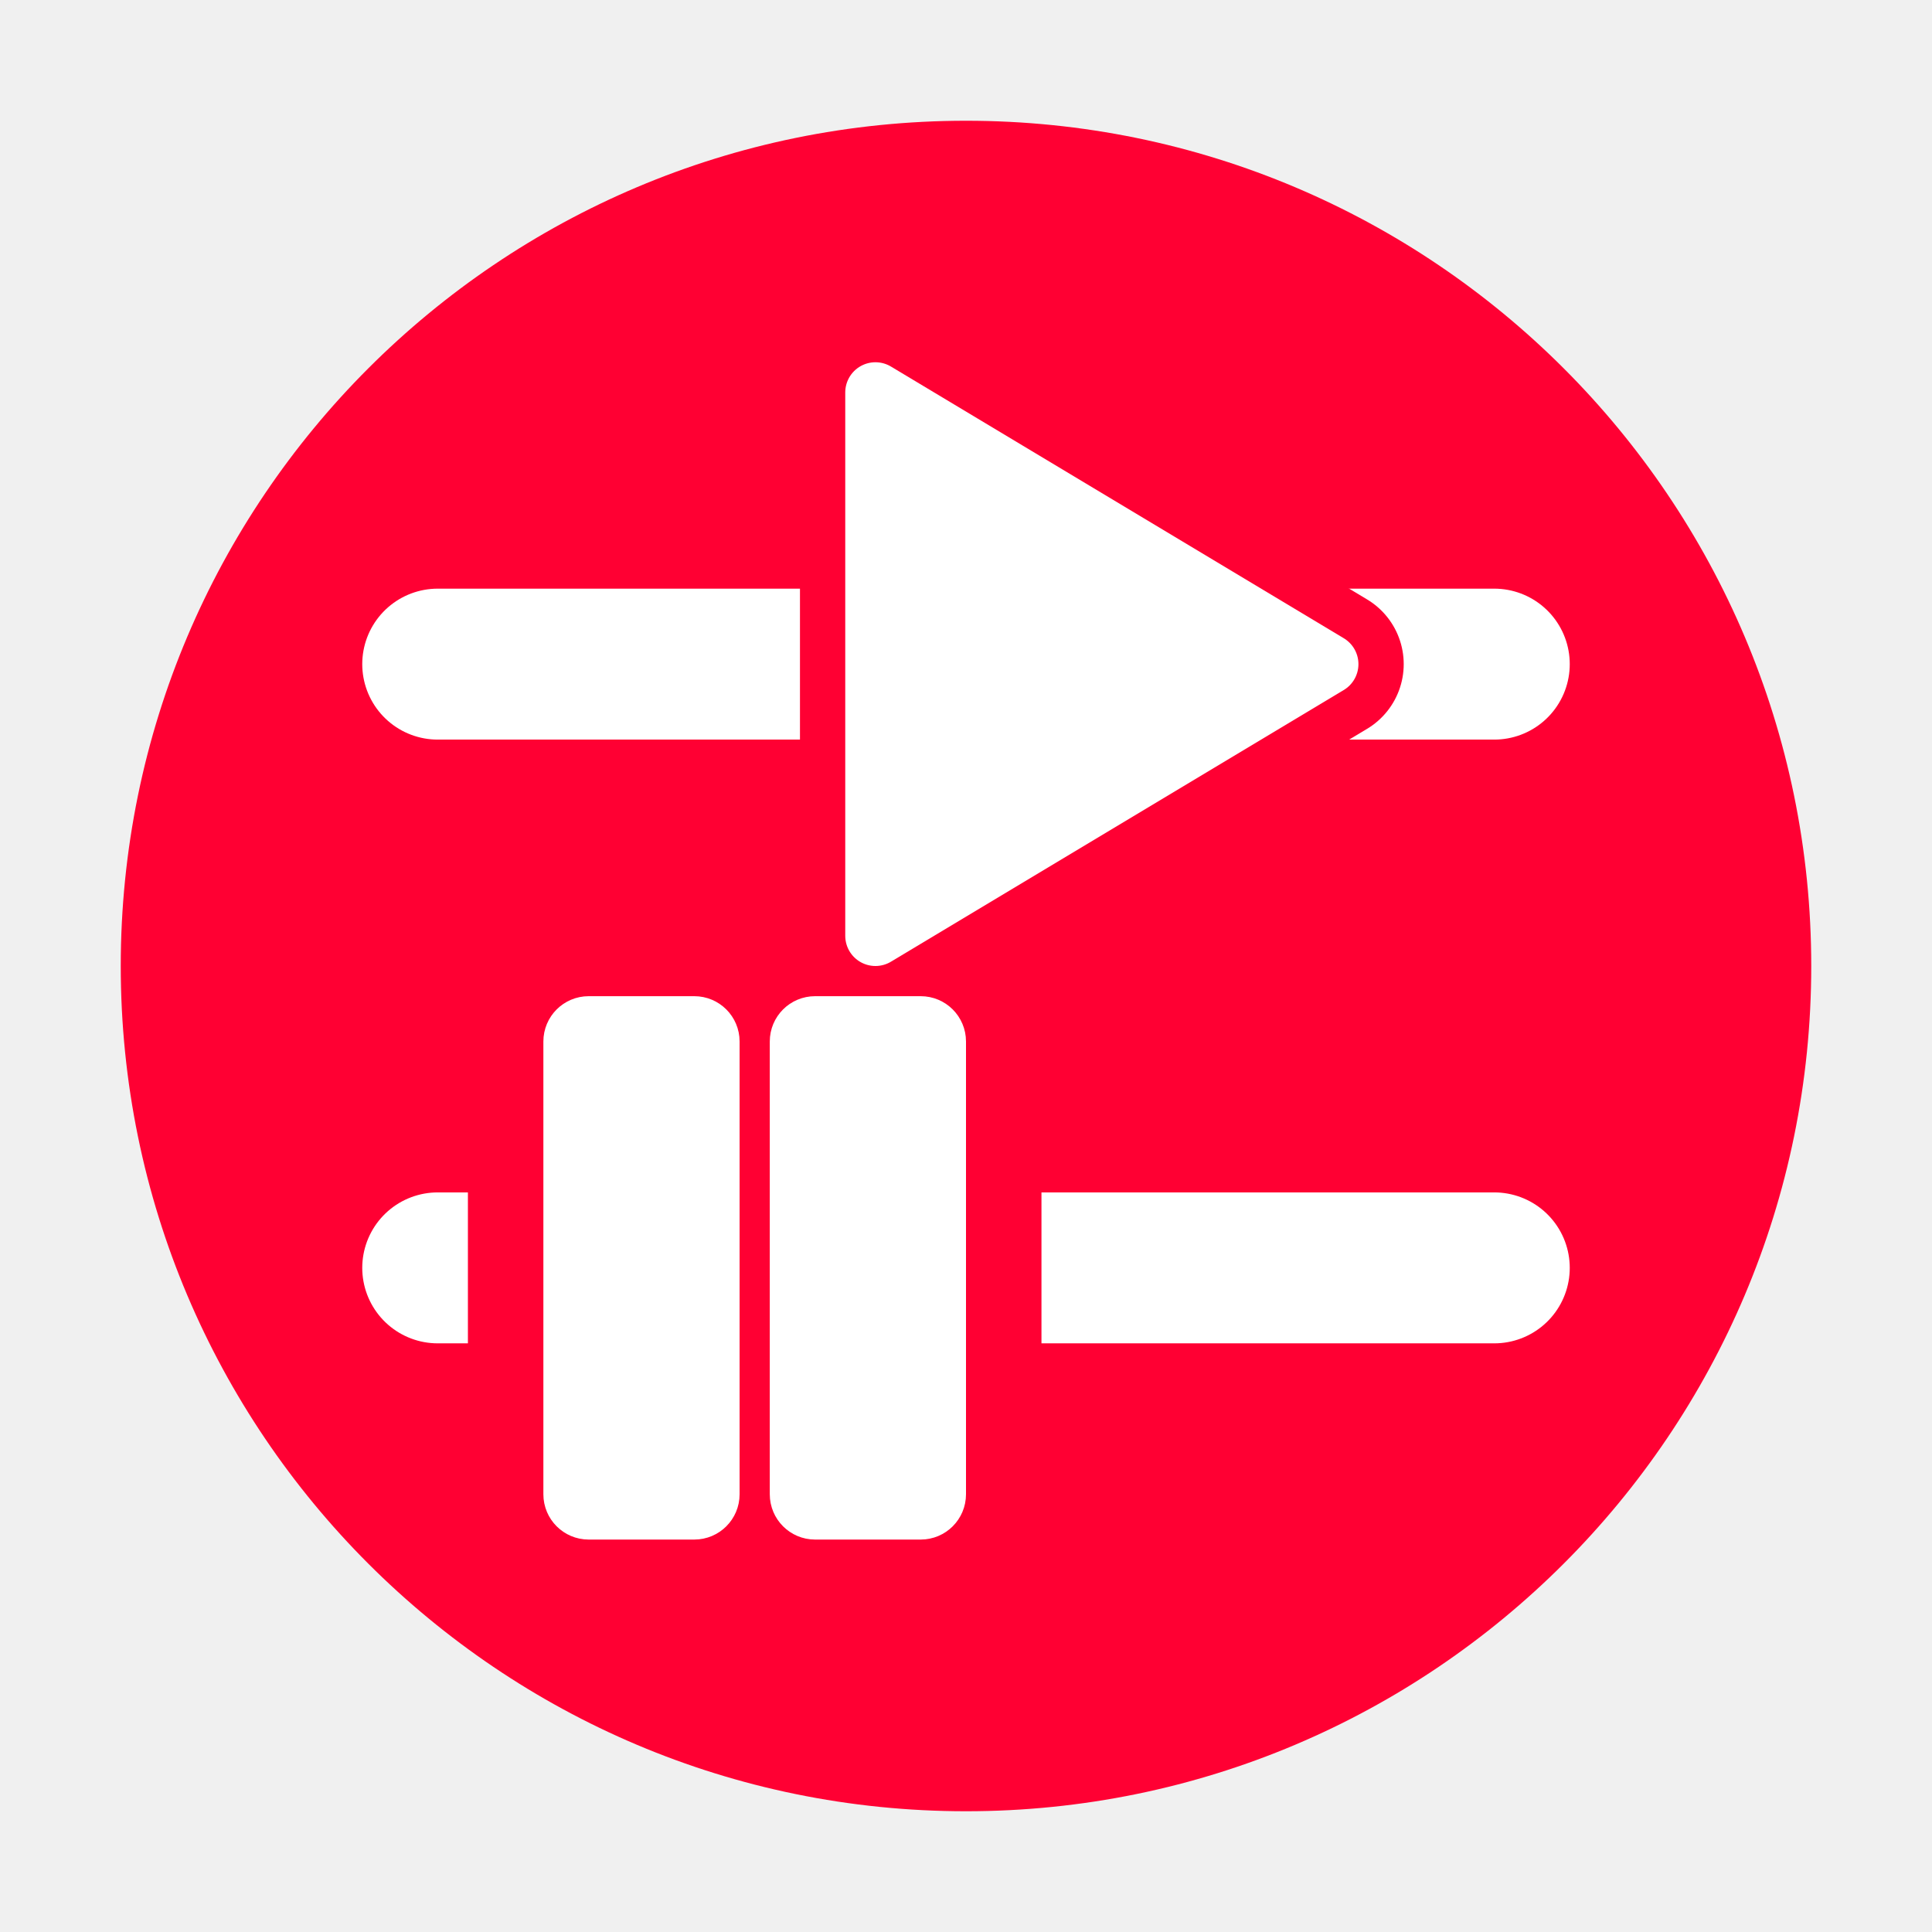
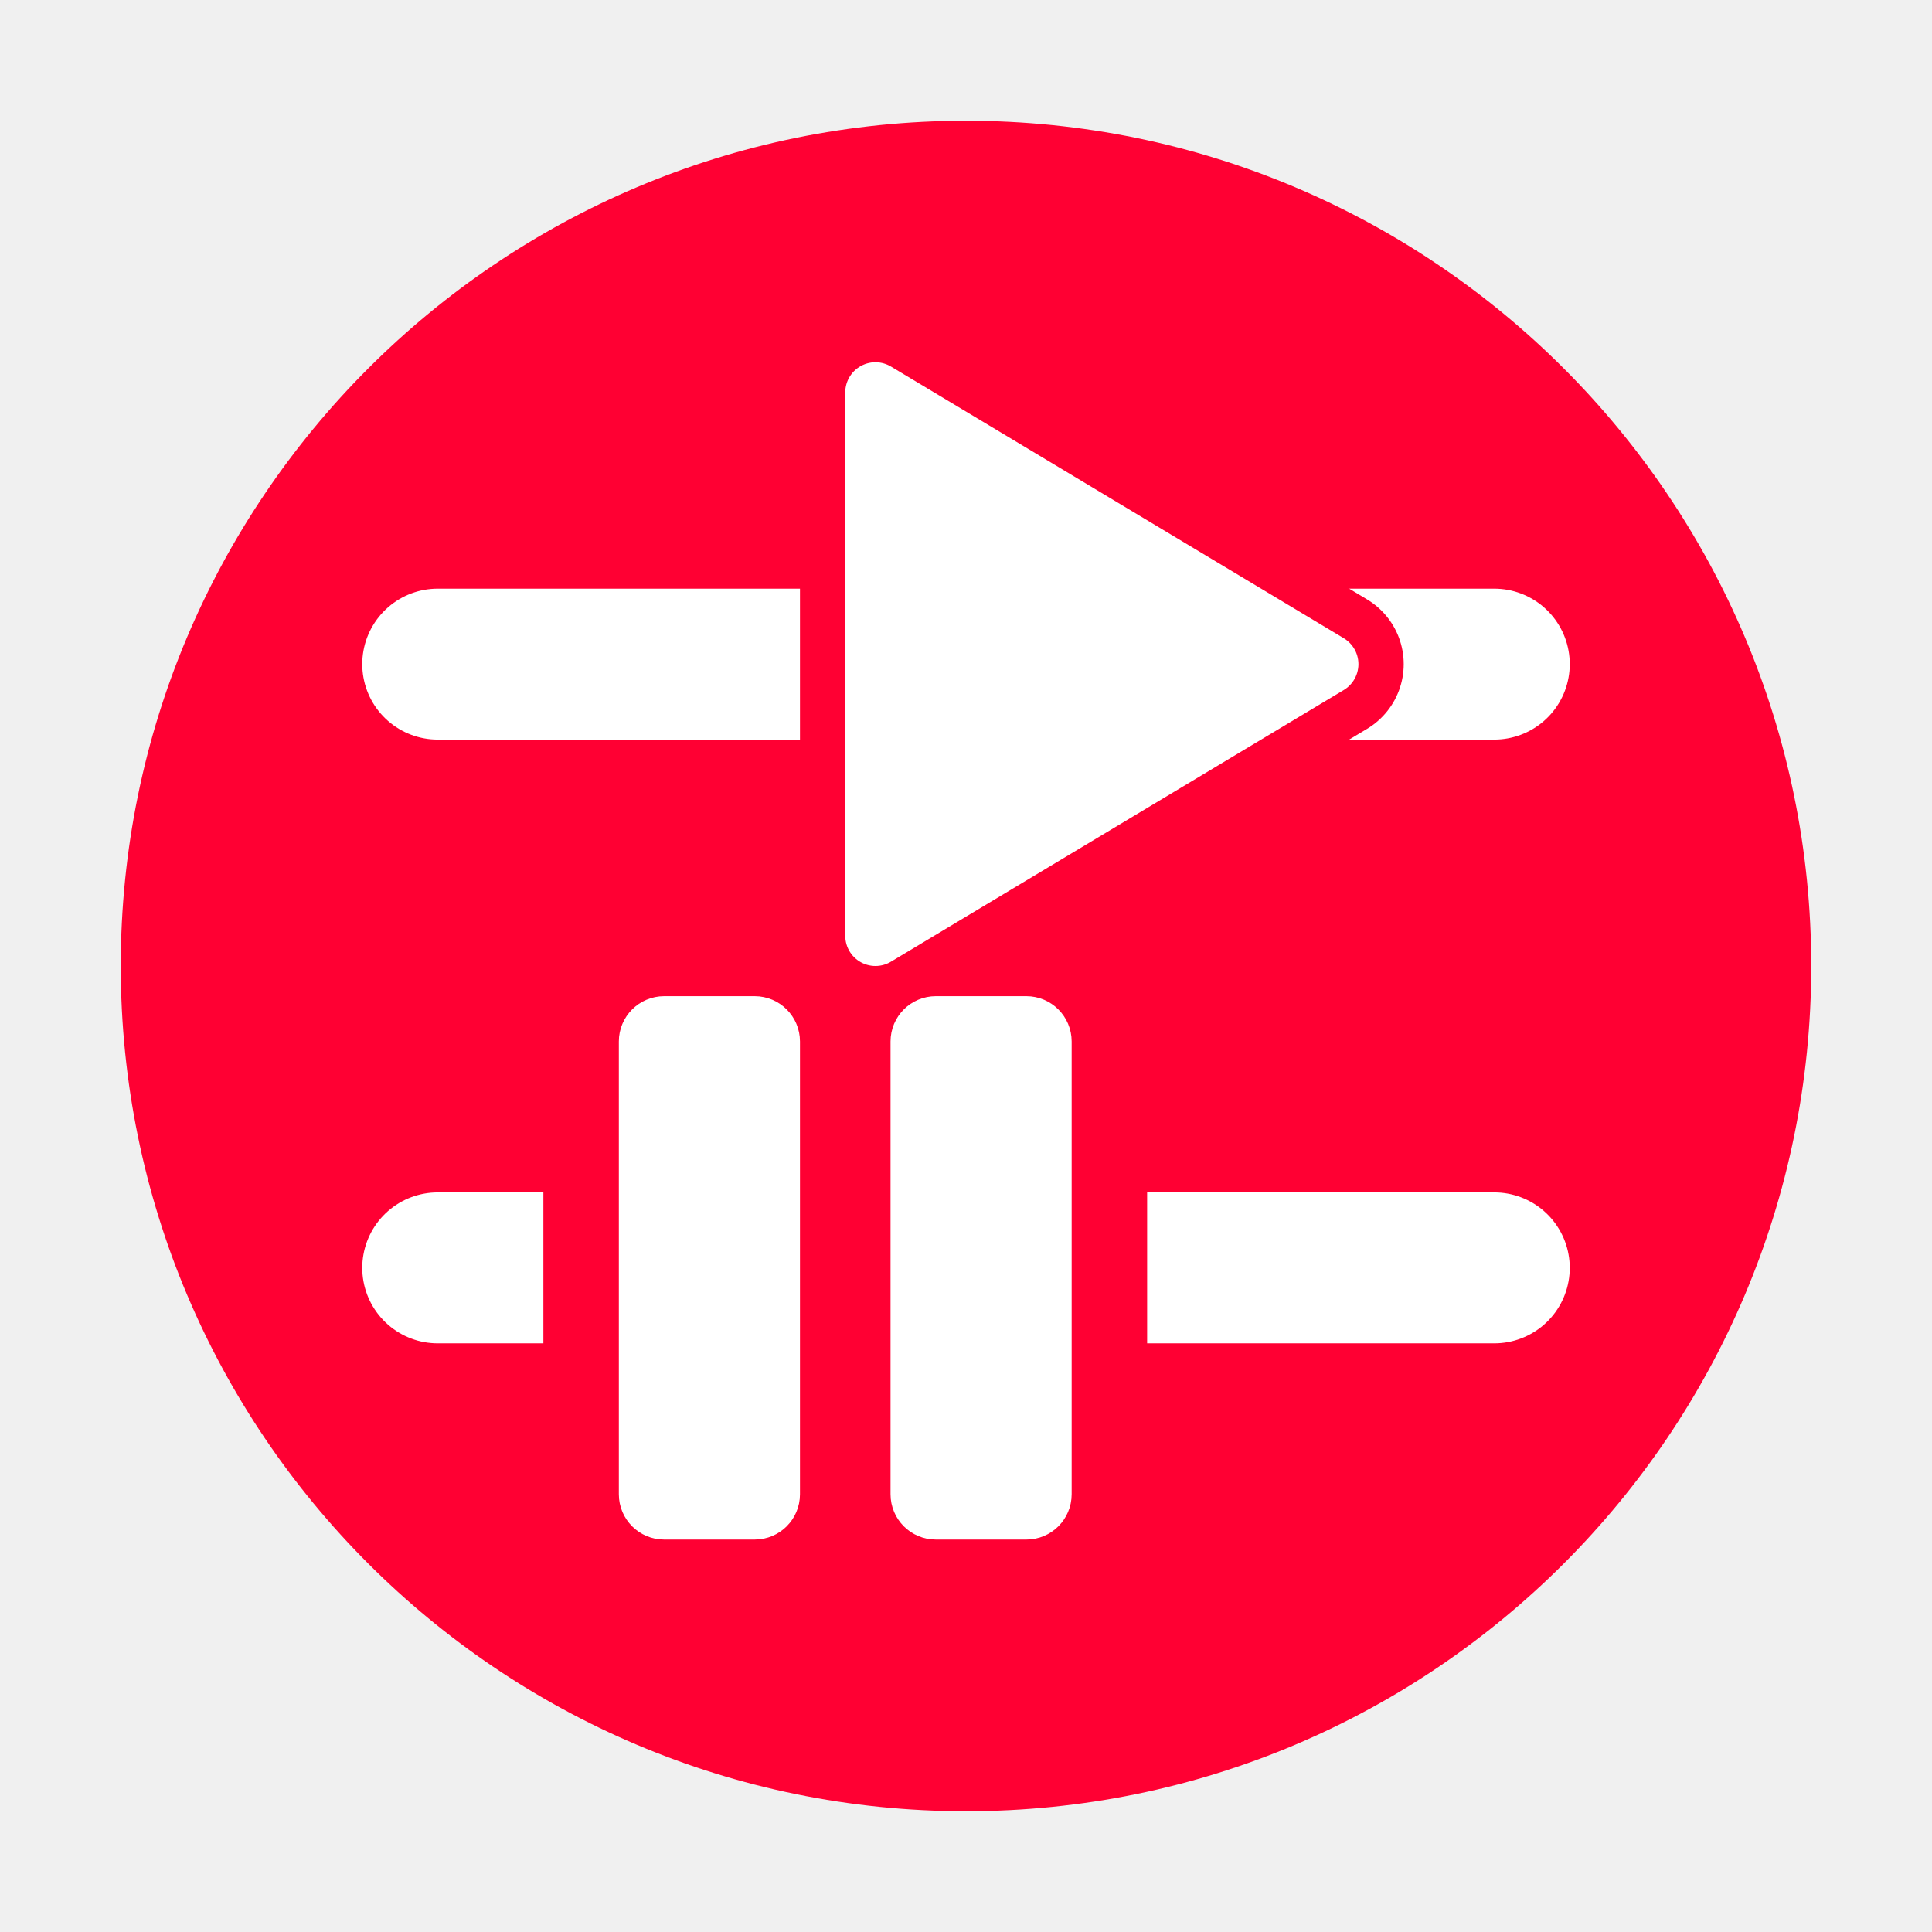
<svg xmlns="http://www.w3.org/2000/svg" viewBox="0 0 128 128" width="128" height="128">
  <circle cx="64" cy="64" r="56" fill="#ff0033" />
  <g stroke="#fff" stroke-width="10" stroke-linecap="round">
    <line x1="29" y1="44" x2="99" y2="44" />
    <line x1="29" y1="84" x2="99" y2="84" />
  </g>
  <g fill="#ff0033" stroke="#ff0033" stroke-width="10" stroke-linejoin="round">
    <path d="M58 26 L58 62 L88 44 Z" />
-     <rect x="36" y="66" width="28" height="36" />
+     <rect x="41" y="66" width="30" height="36" />
  </g>
  <g fill="#fff" stroke="#fff" stroke-width="4" stroke-linejoin="round">
    <path d="M58 26 L58 62 L88 44 Z" />
-     <rect x="38" y="68" width="9" height="32" rx="1" />
-     <rect x="53" y="68" width="9" height="32" rx="1" />
+     <rect x="43" y="68" width="8" height="32" rx="1" />
+     <rect x="61" y="68" width="8" height="32" rx="1" />
  </g>
</svg>
